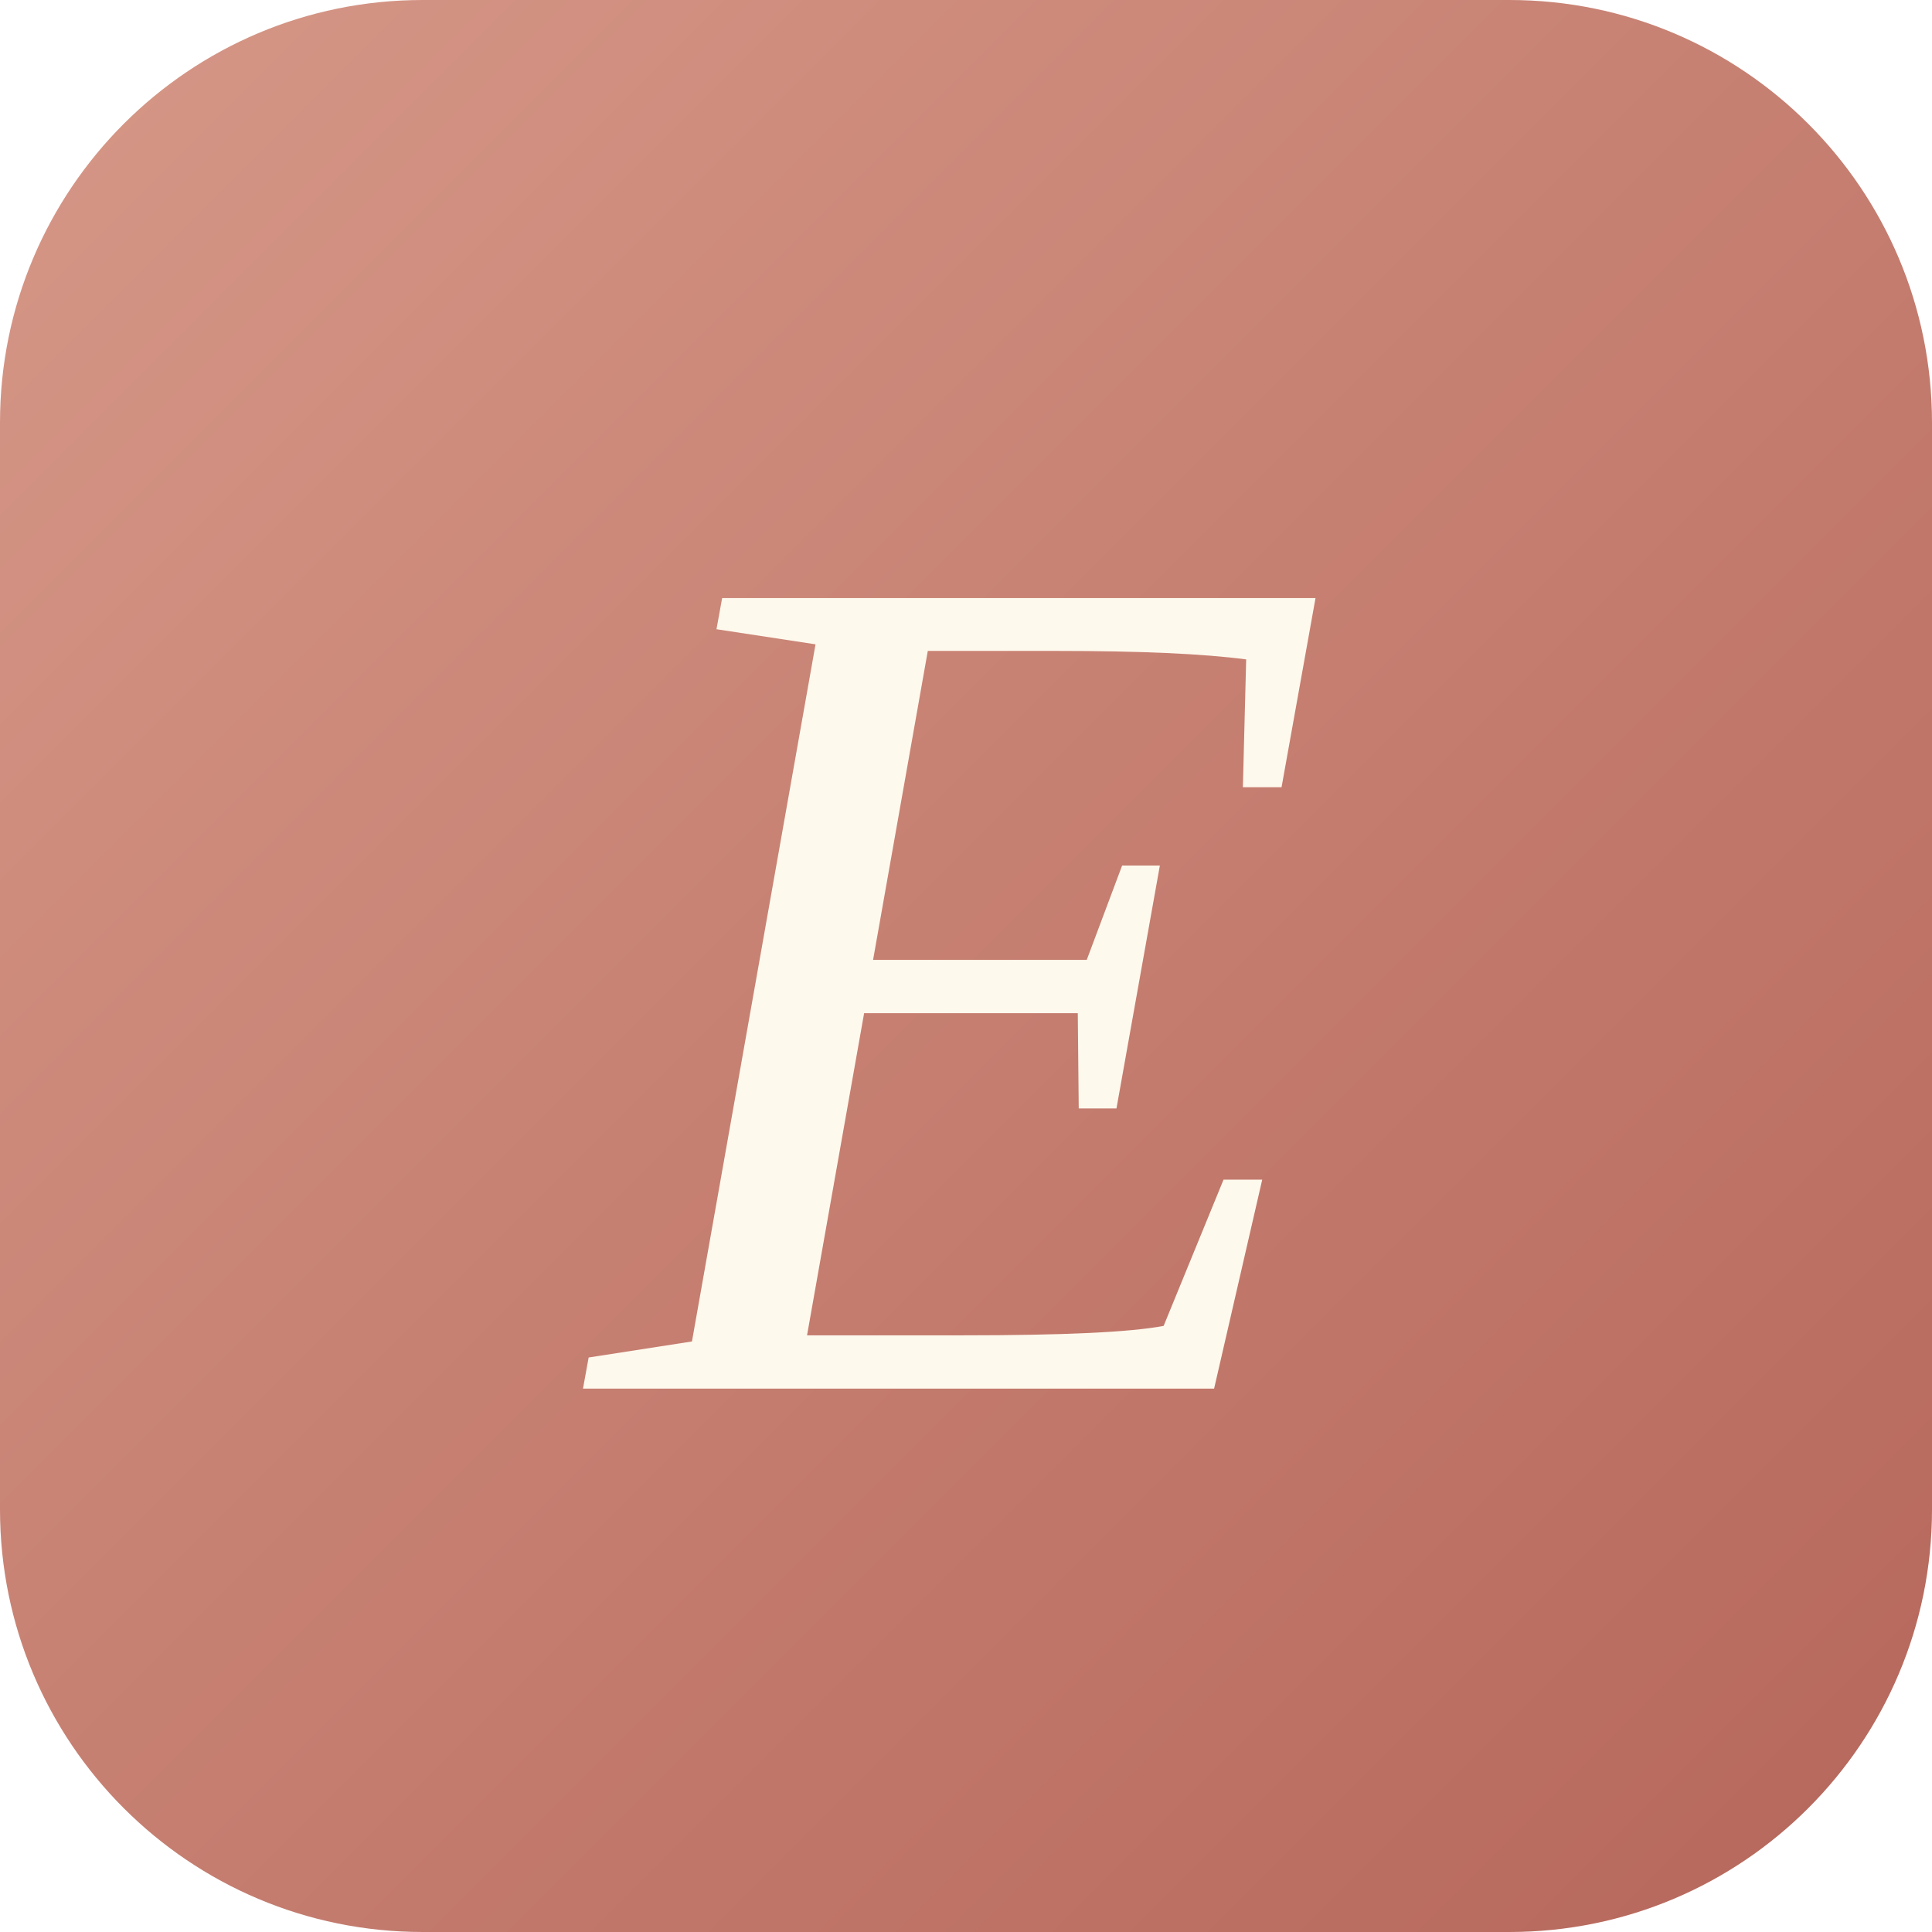
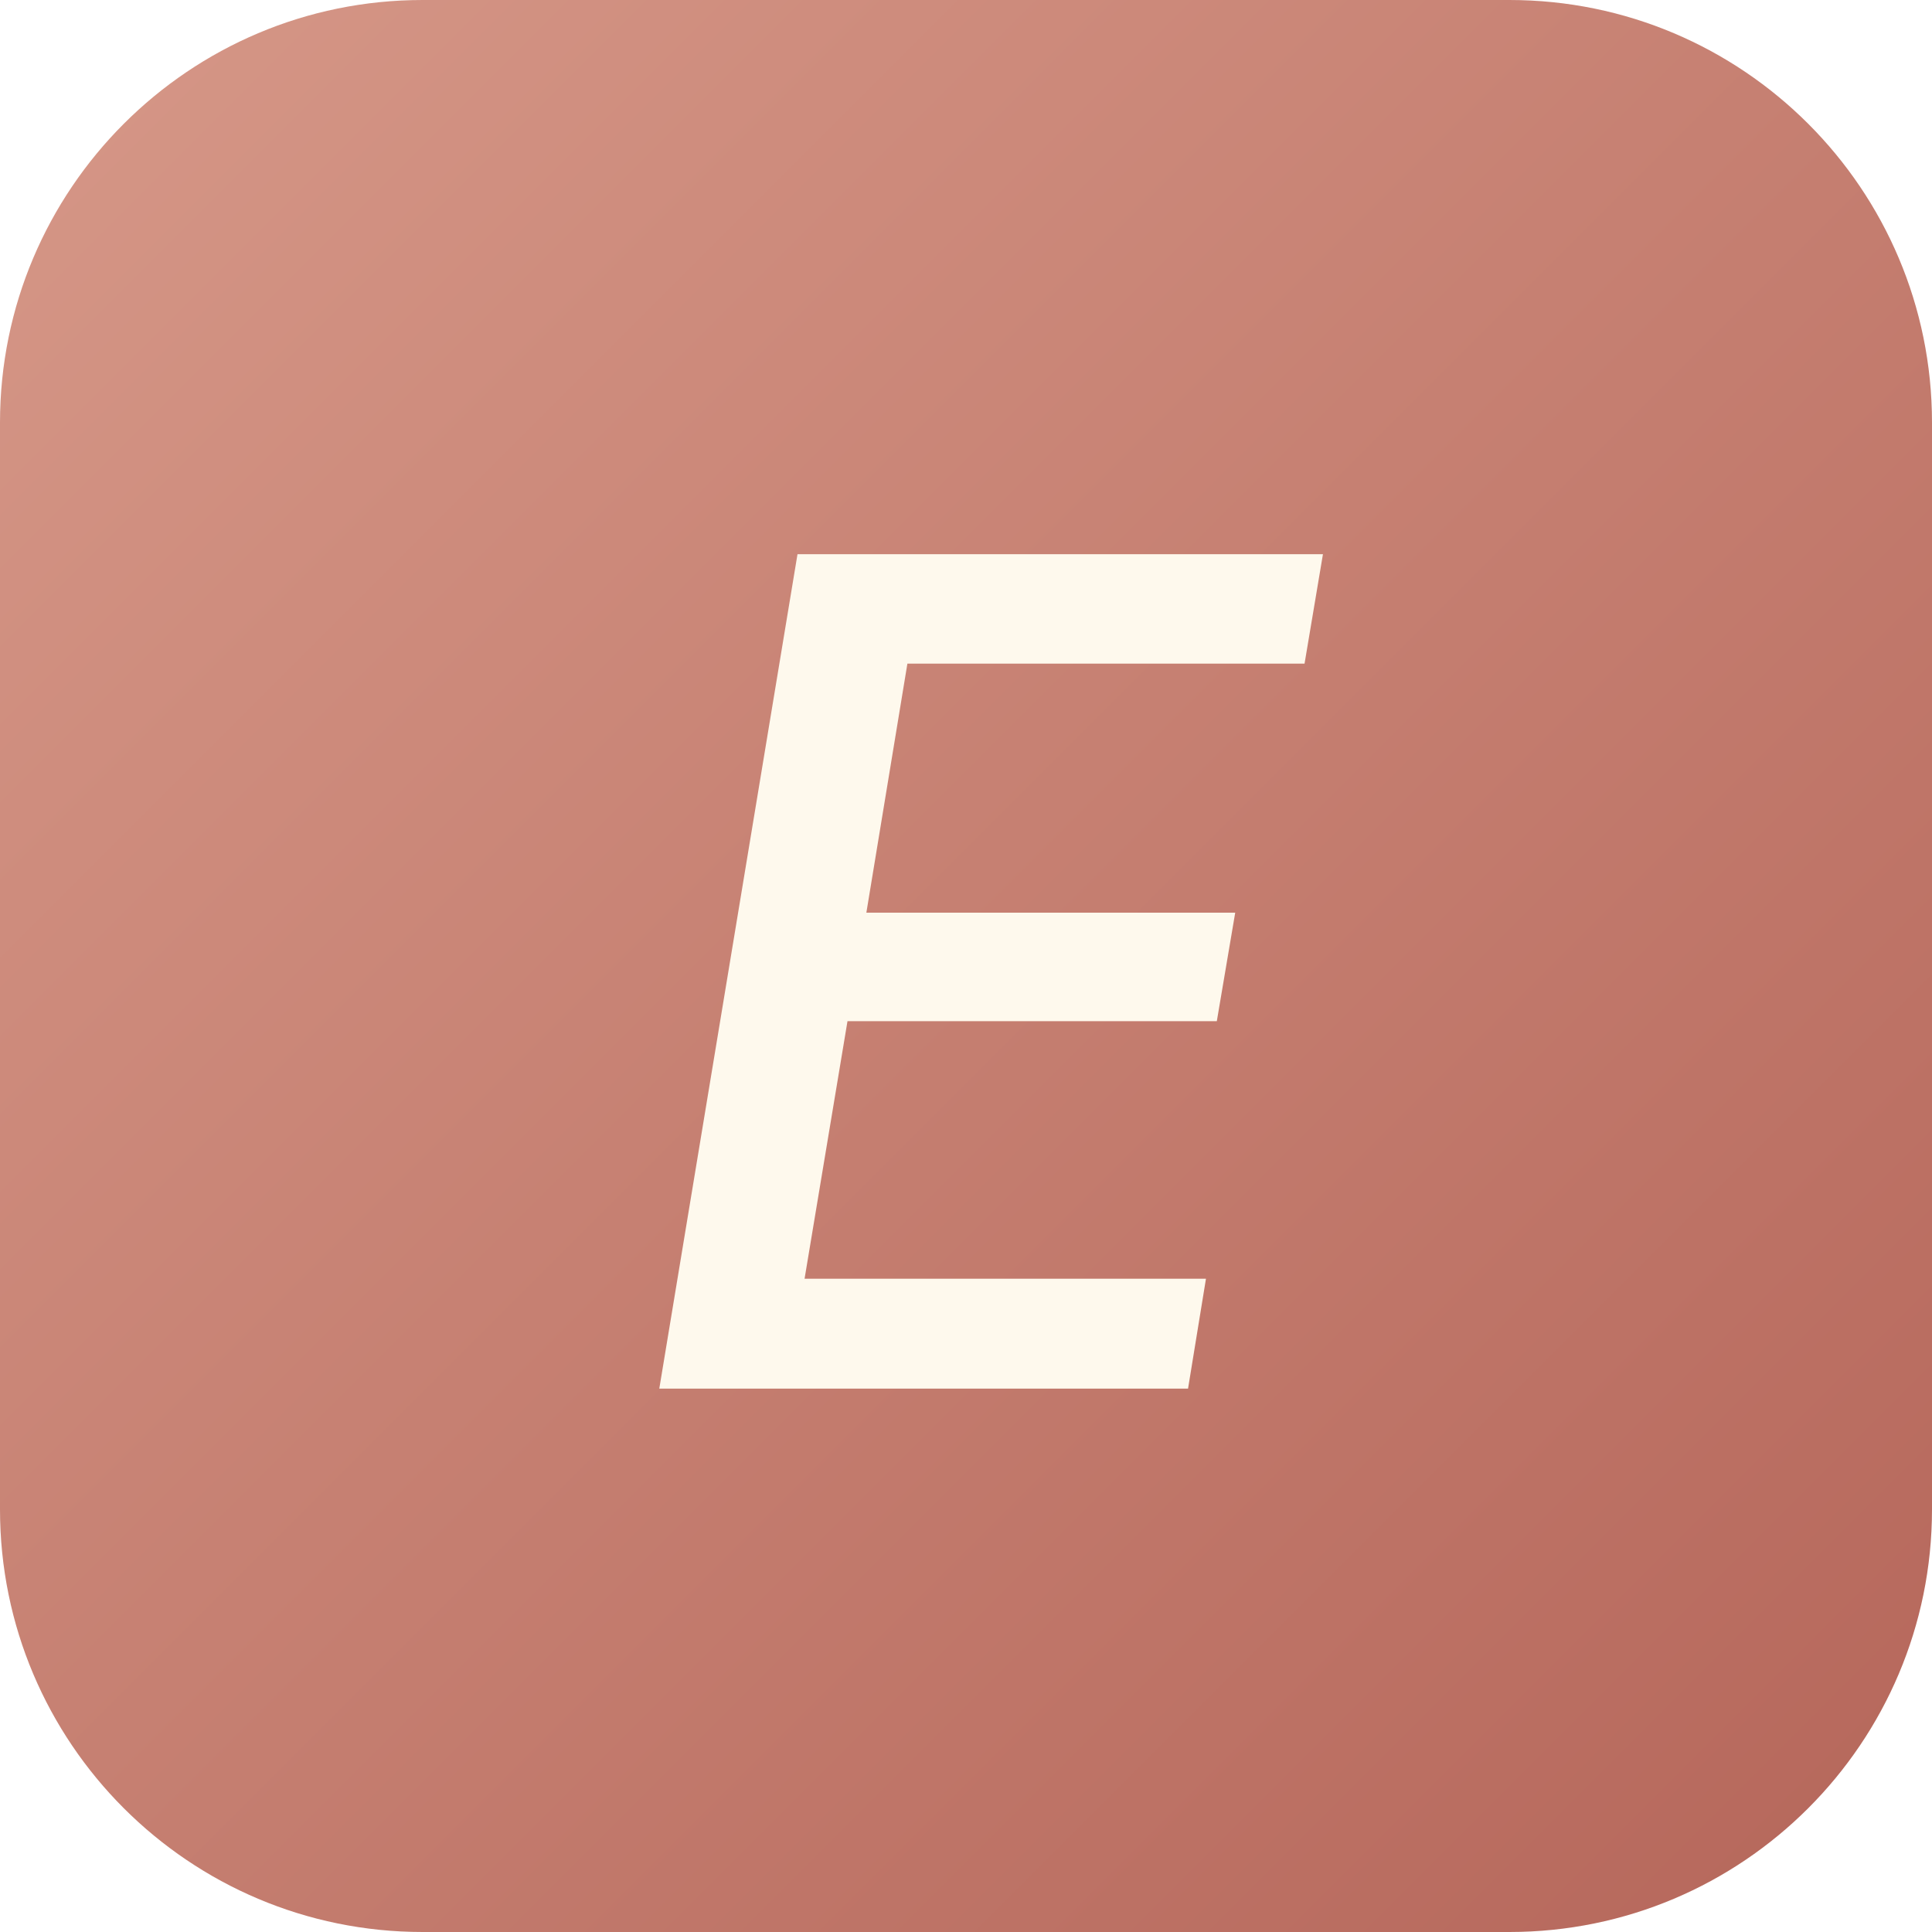
<svg xmlns="http://www.w3.org/2000/svg" viewBox="0 0 64 64">
  <defs>
    <linearGradient id="g" x1="0" y1="0" x2="1" y2="1">
      <stop offset="0" stop-color="#D69888" />
      <stop offset="1" stop-color="#B5665A" />
    </linearGradient>
  </defs>
  <rect width="64" height="64" rx="14" fill="url(#g)" />
-   <text x="32" y="46" text-anchor="middle" font-family="Georgia,'Times New Roman',serif" font-style="italic" font-size="40" fill="#FEF9ED">E</text>
+   <text x="32" y="46" text-anchor="middle" font-family="'Inter Tight',Inter,Helvetica,Arial,sans-serif" font-style="italic" font-weight="500" font-size="38" fill="#FEF9ED">E</text>
</svg>
